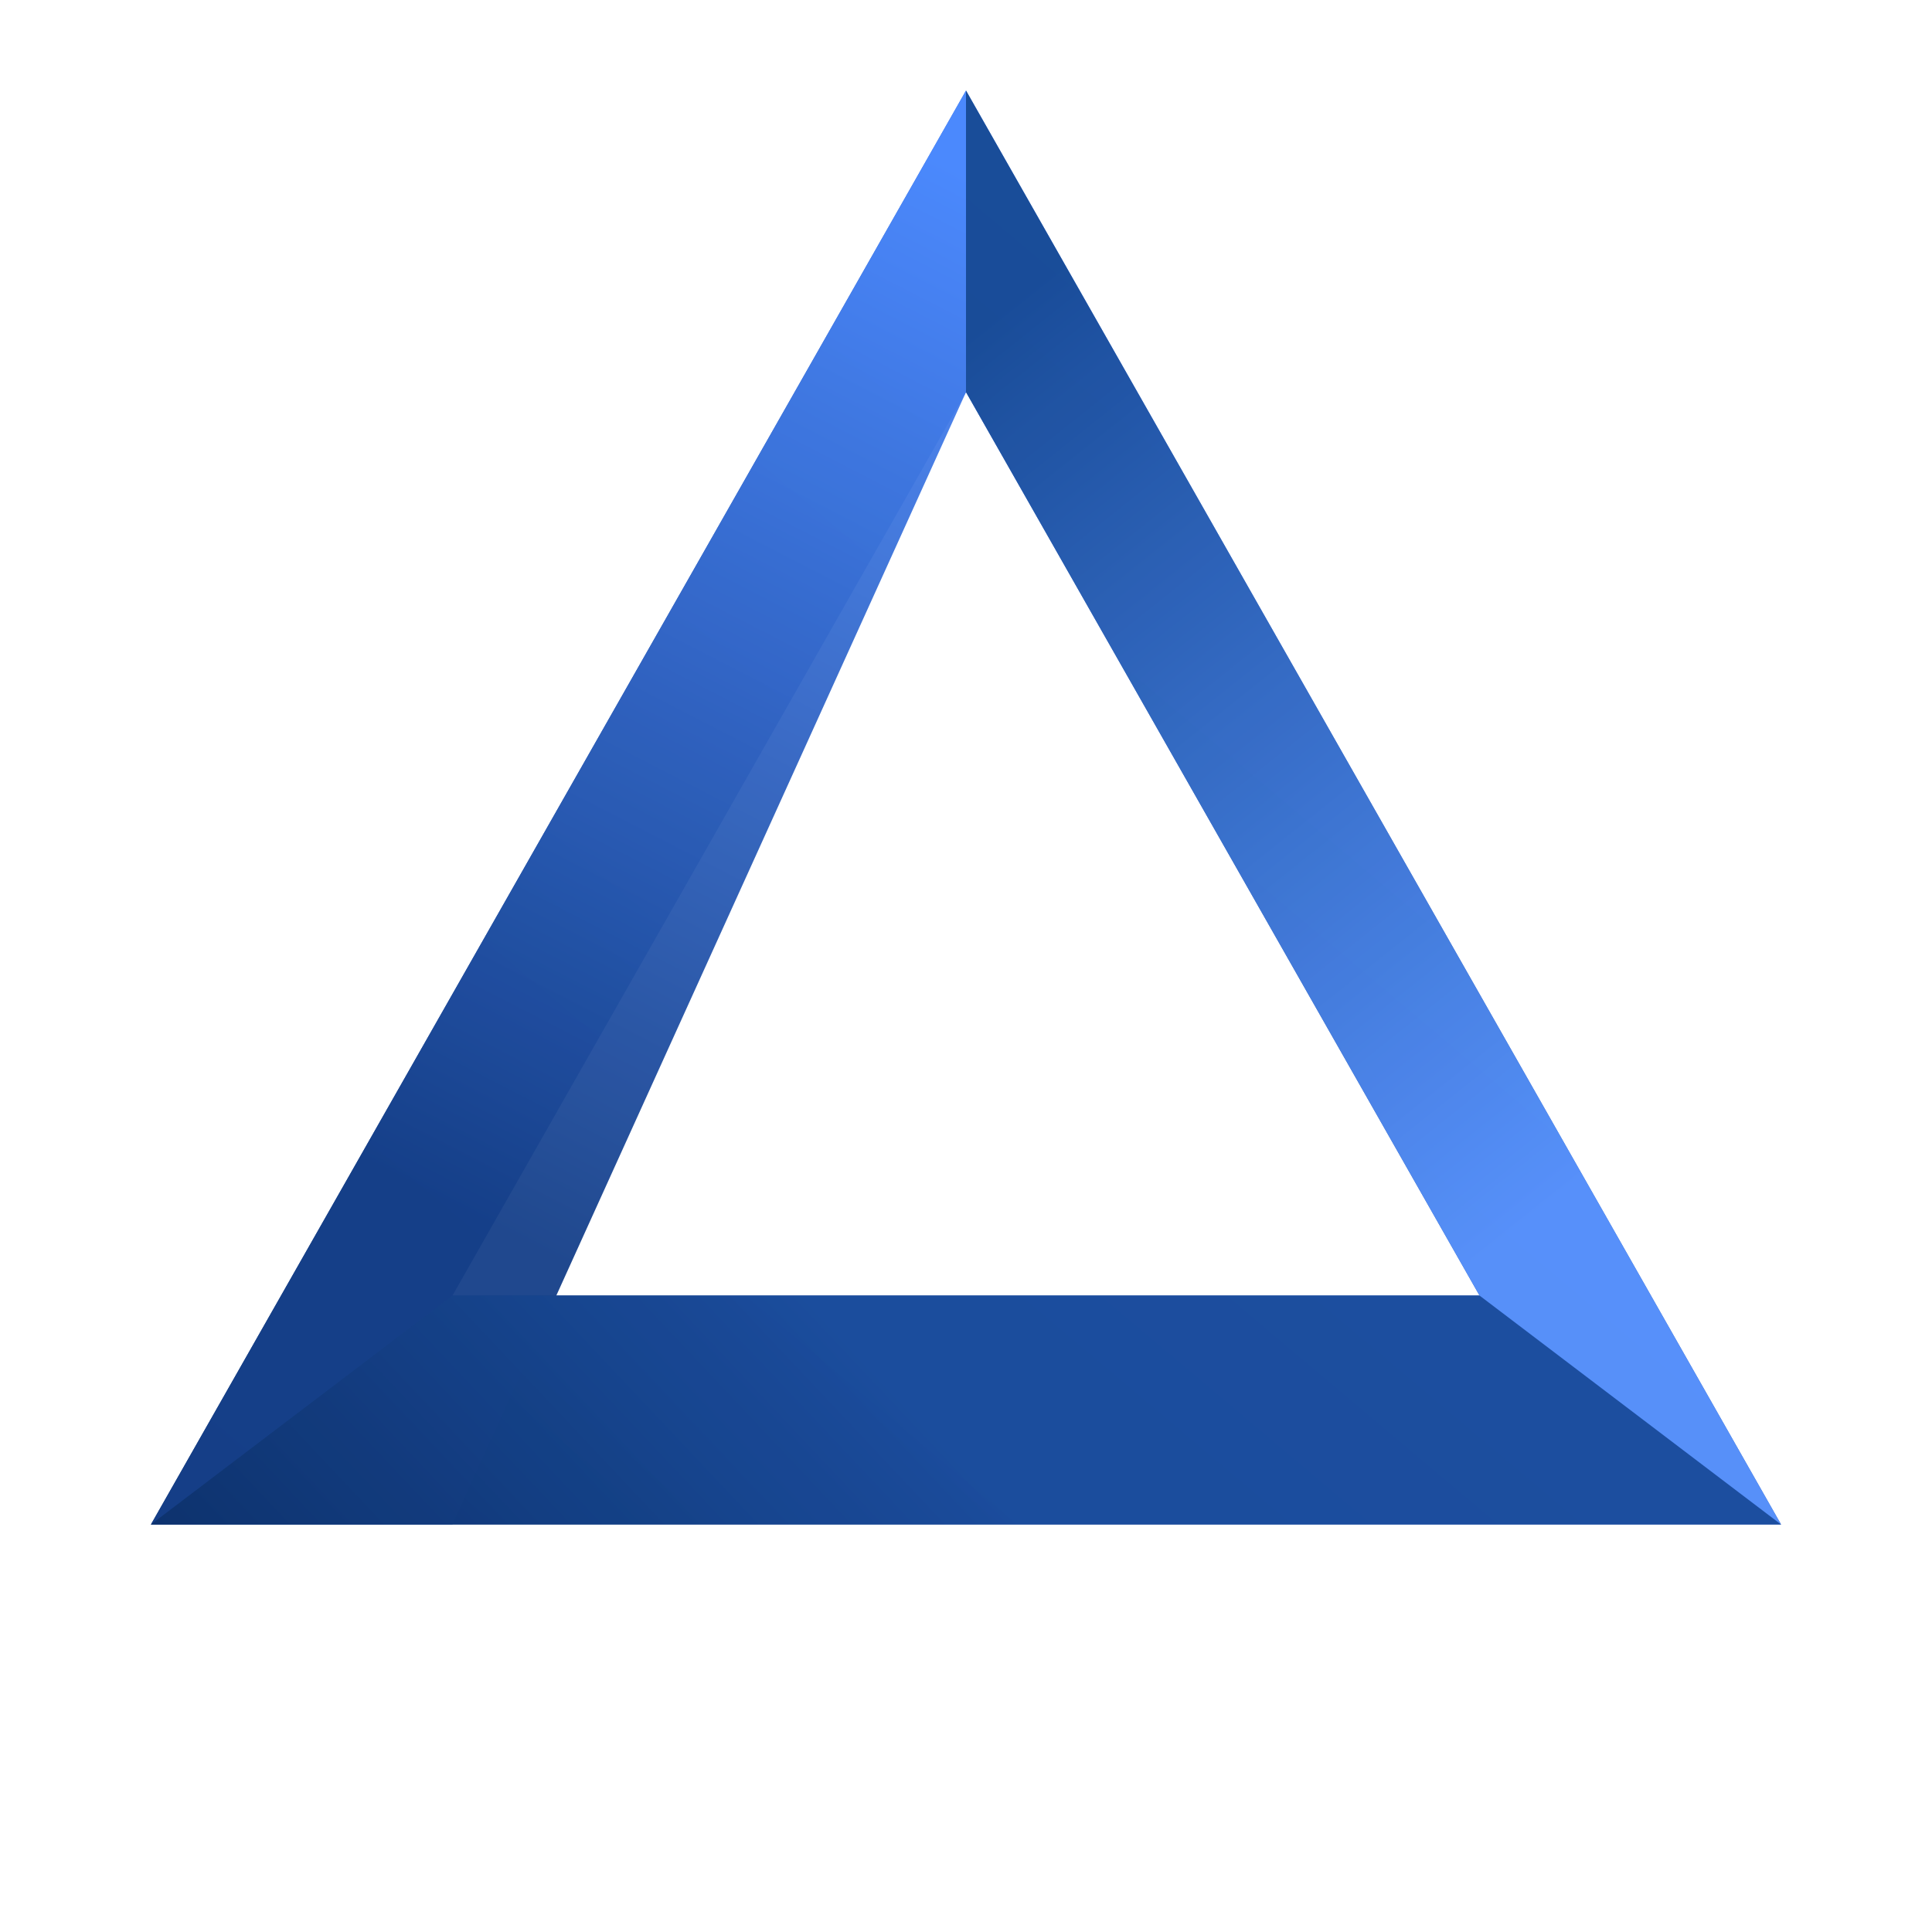
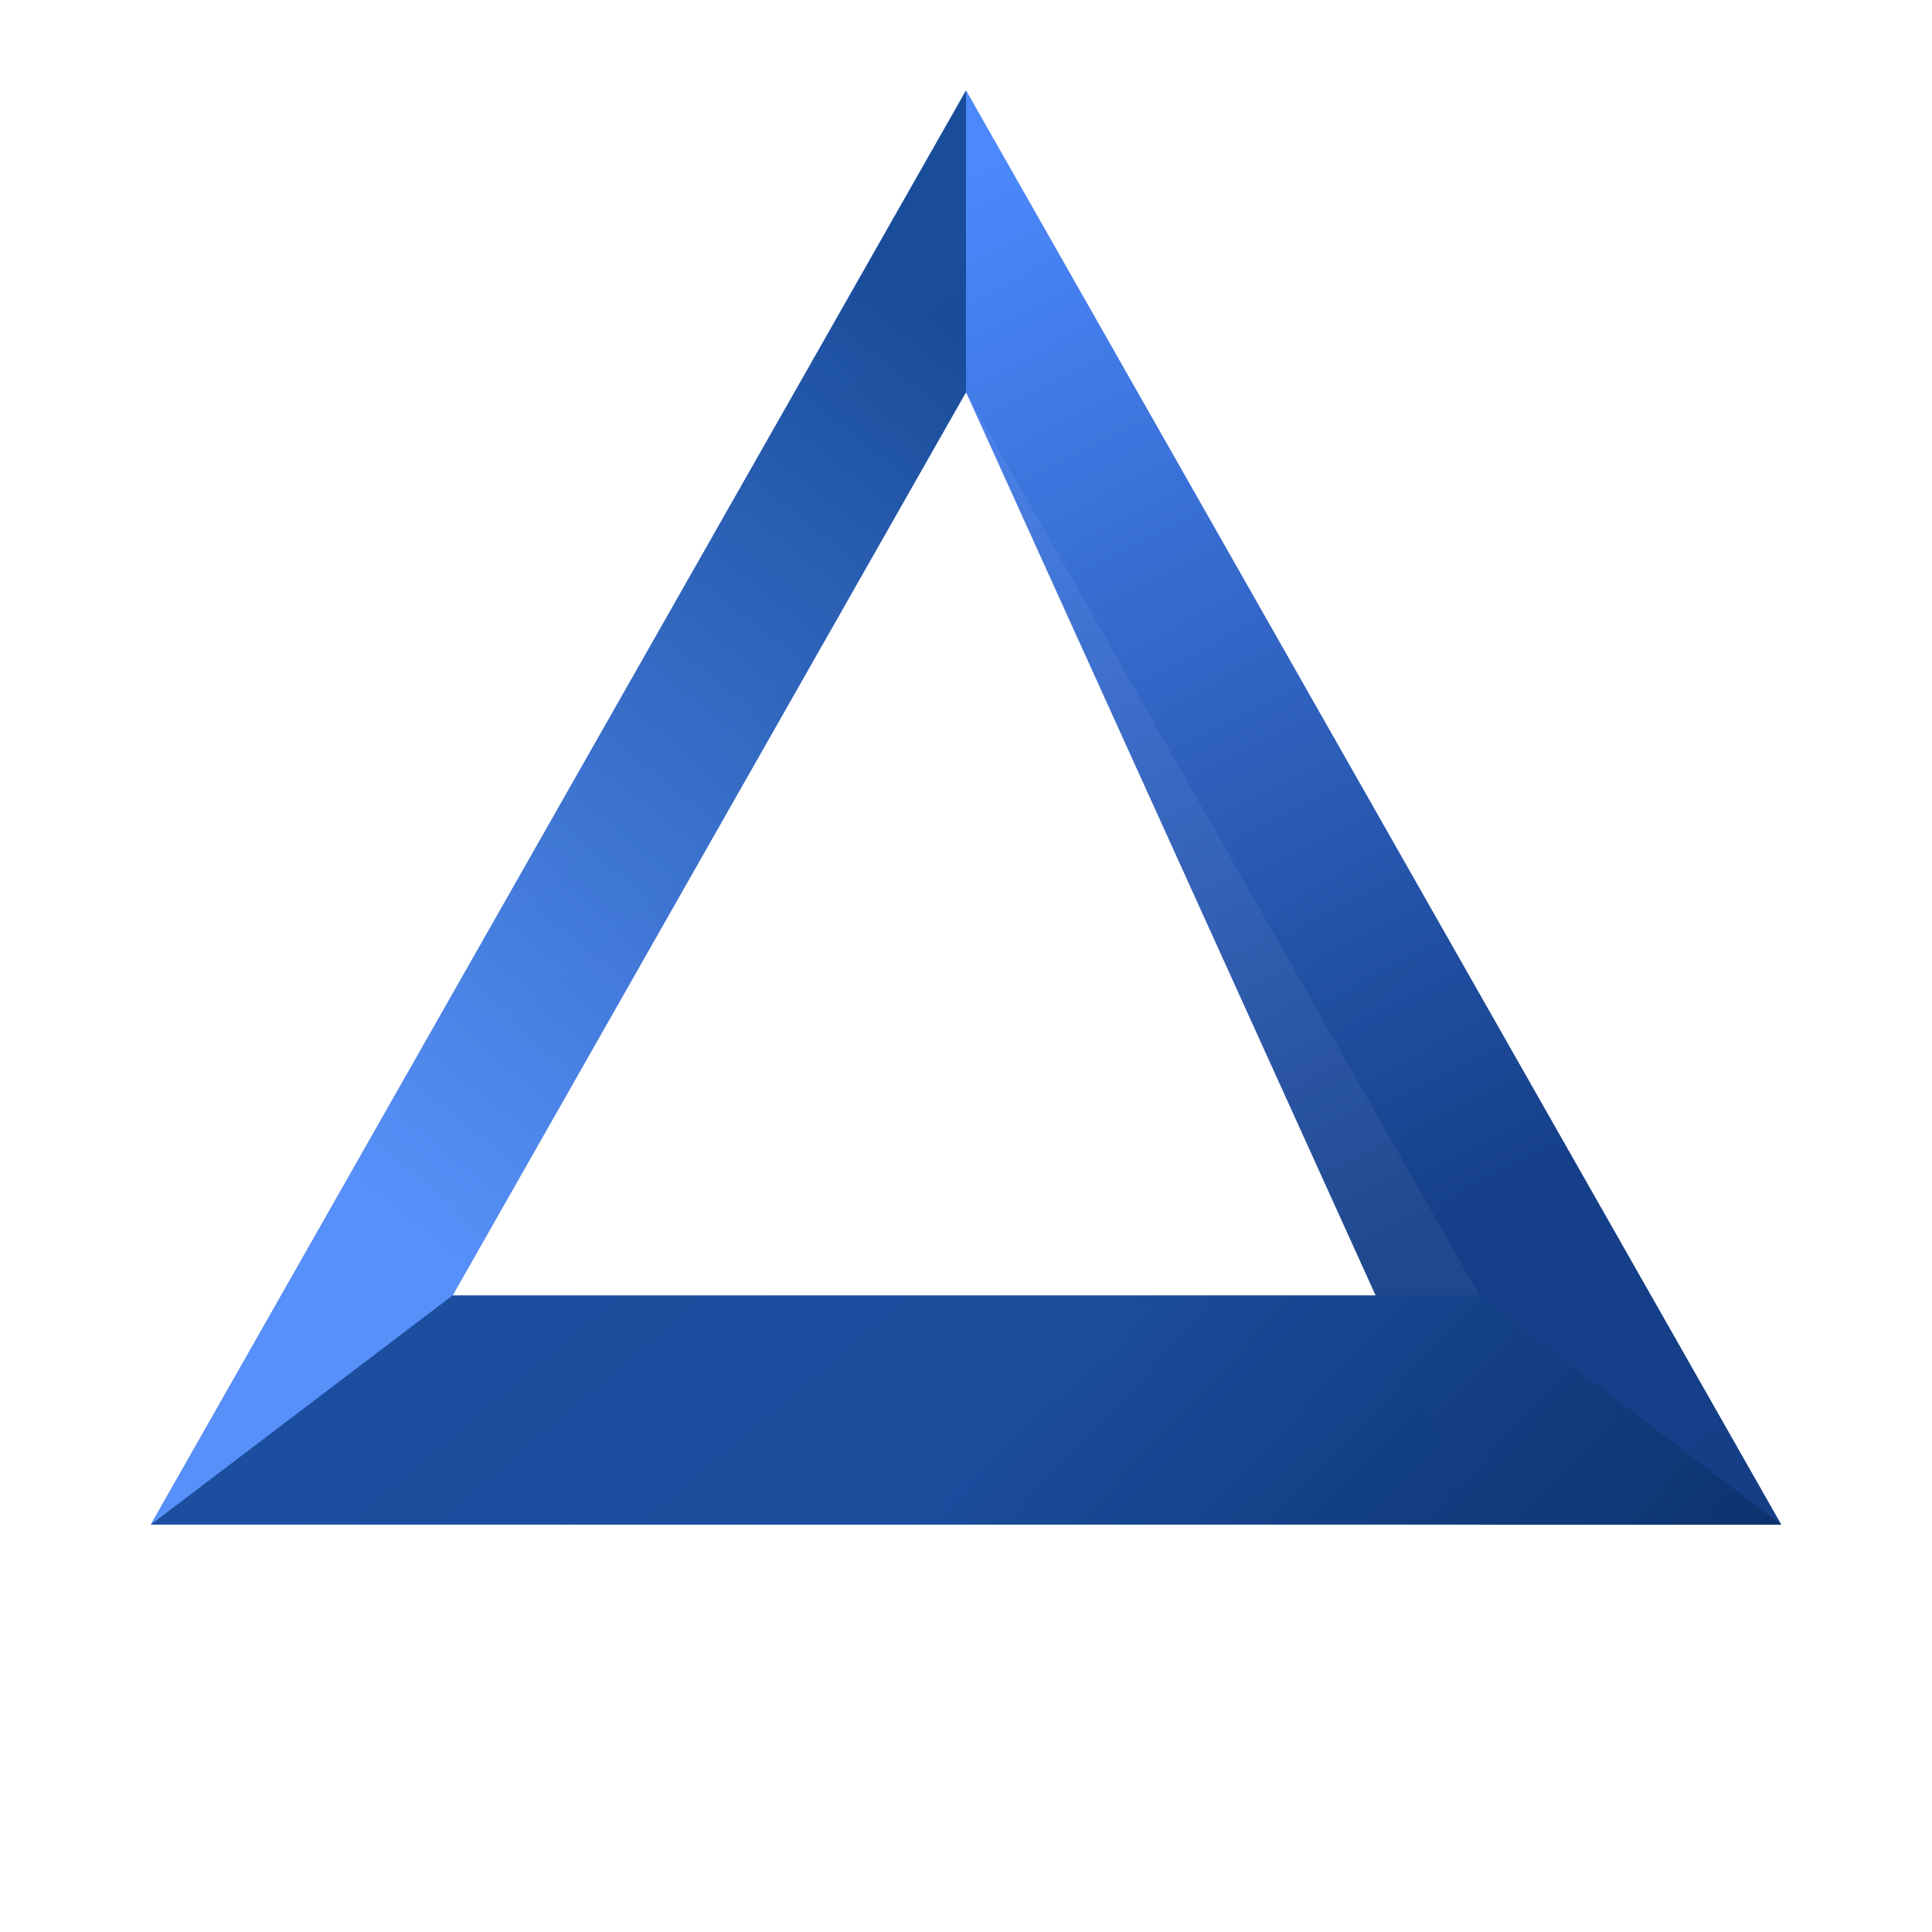
<svg xmlns="http://www.w3.org/2000/svg" width="64" height="64" viewBox="0 0 512 512" fill="none" role="img">
  <defs>
    <linearGradient id="fav-frame" x1="120" y1="64" x2="420" y2="420" gradientUnits="userSpaceOnUse">
      <stop offset="0" stop-color="#3B78EC" />
      <stop offset="1" stop-color="#0D3472" />
    </linearGradient>
    <linearGradient id="fav-top" x1="252" y1="48" x2="392" y2="320" gradientUnits="userSpaceOnUse">
      <stop offset="0" stop-color="#4D8AFF" />
      <stop offset="1" stop-color="#153F88" />
    </linearGradient>
    <linearGradient id="fav-right" x1="320" y1="320" x2="460" y2="452" gradientUnits="userSpaceOnUse">
      <stop offset="0" stop-color="#1B4D9D" />
      <stop offset="1" stop-color="#0A2D64" />
    </linearGradient>
    <linearGradient id="fav-left" x1="72" y1="296" x2="244" y2="80" gradientUnits="userSpaceOnUse">
      <stop offset="0" stop-color="#5B95FF" />
      <stop offset="1" stop-color="#174A94" />
    </linearGradient>
  </defs>
-   <g transform="translate(512 0) scale(-1 1)">
-     <path fill="url(#fav-frame)" fill-rule="evenodd" d="M256 24L472 404H40L256 24ZM256 103.92L119.92 343.32H392.08L256 103.92Z" />
-     <path d="M256 24L472 404H392.08L256 103.92V24Z" fill="url(#fav-top)" opacity="0.95" />
-     <path d="M472 404H40L119.92 343.32H392.08L472 404Z" fill="url(#fav-right)" opacity="0.92" />
-     <path d="M40 404L256 24V103.92L119.92 343.32L40 404Z" fill="url(#fav-left)" opacity="0.92" />
-   </g>
+   <path fill="url(#fav-frame)" fill-rule="evenodd" d="M256 24L472 404H40L256 24ZM256 103.92L119.92 343.32H392.08L256 103.92Z" />
+   <path d="M256 24L472 404H392.08L256 103.92V24Z" fill="url(#fav-top)" opacity="0.95" />
+   <path d="M472 404H40L119.92 343.32H392.08L472 404Z" fill="url(#fav-right)" opacity="0.92" />
+   <path d="M40 404L256 24V103.92L119.92 343.32L40 404Z" fill="url(#fav-left)" opacity="0.92" />
</svg>
